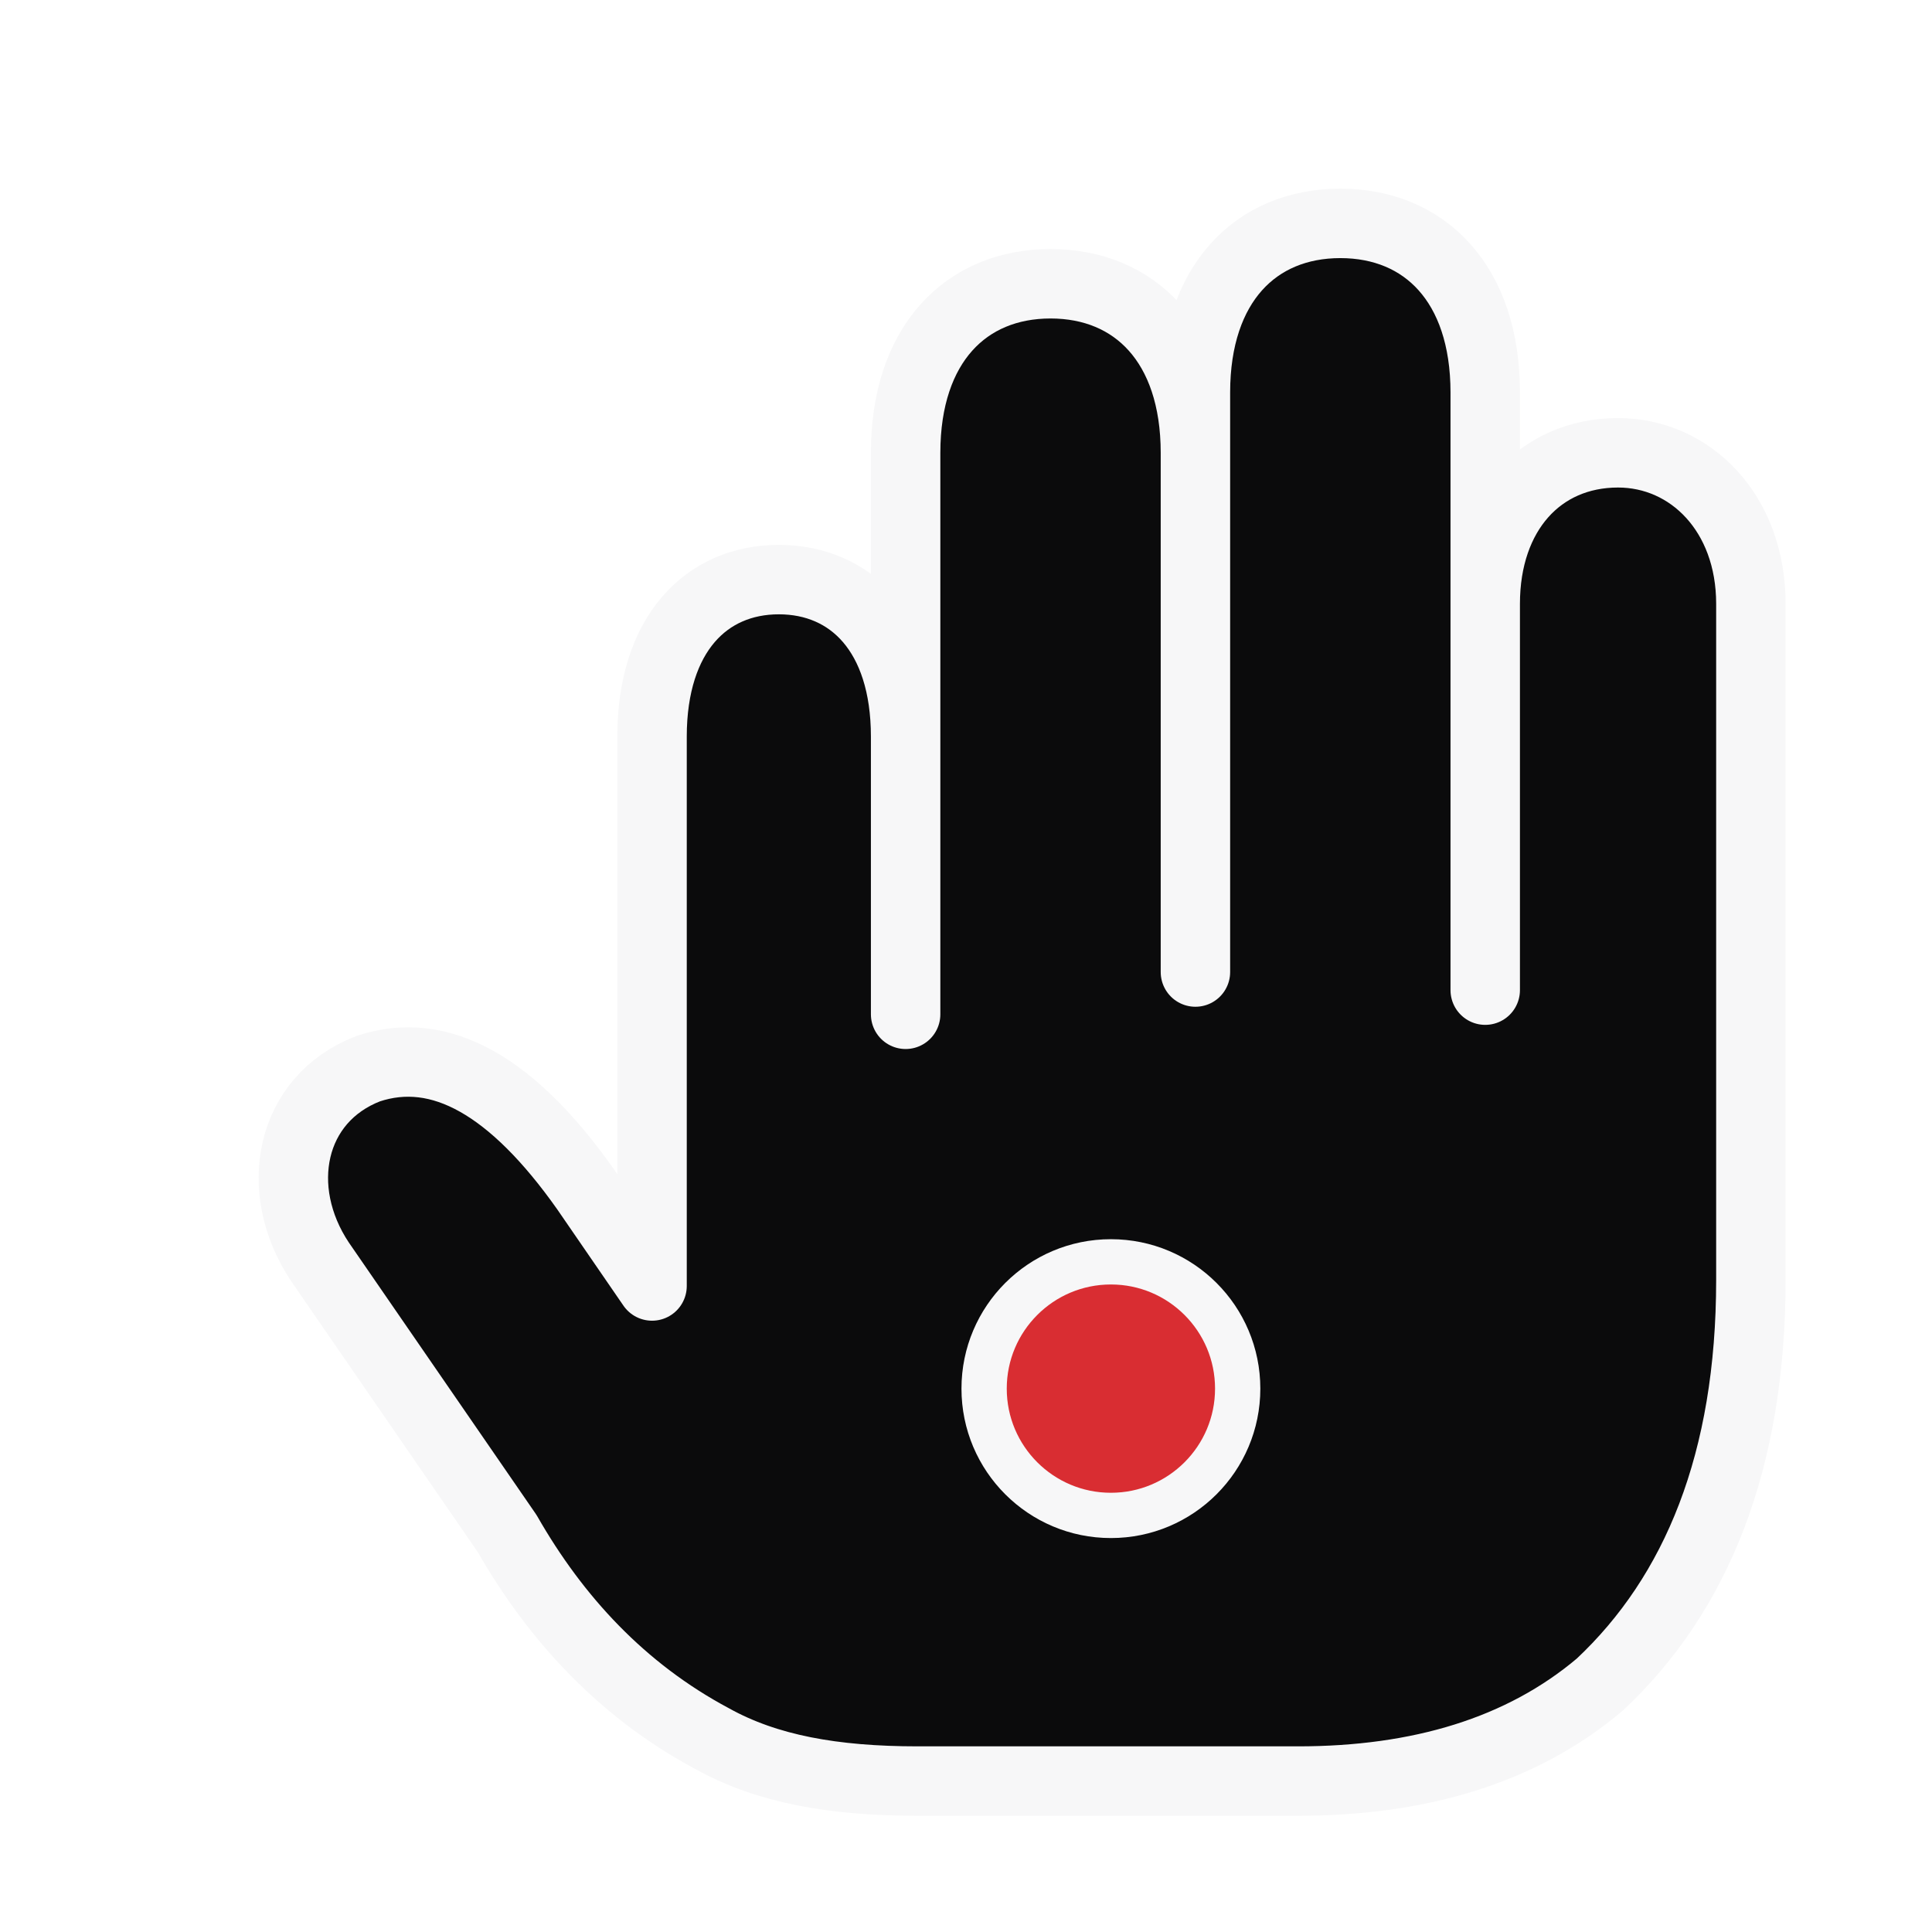
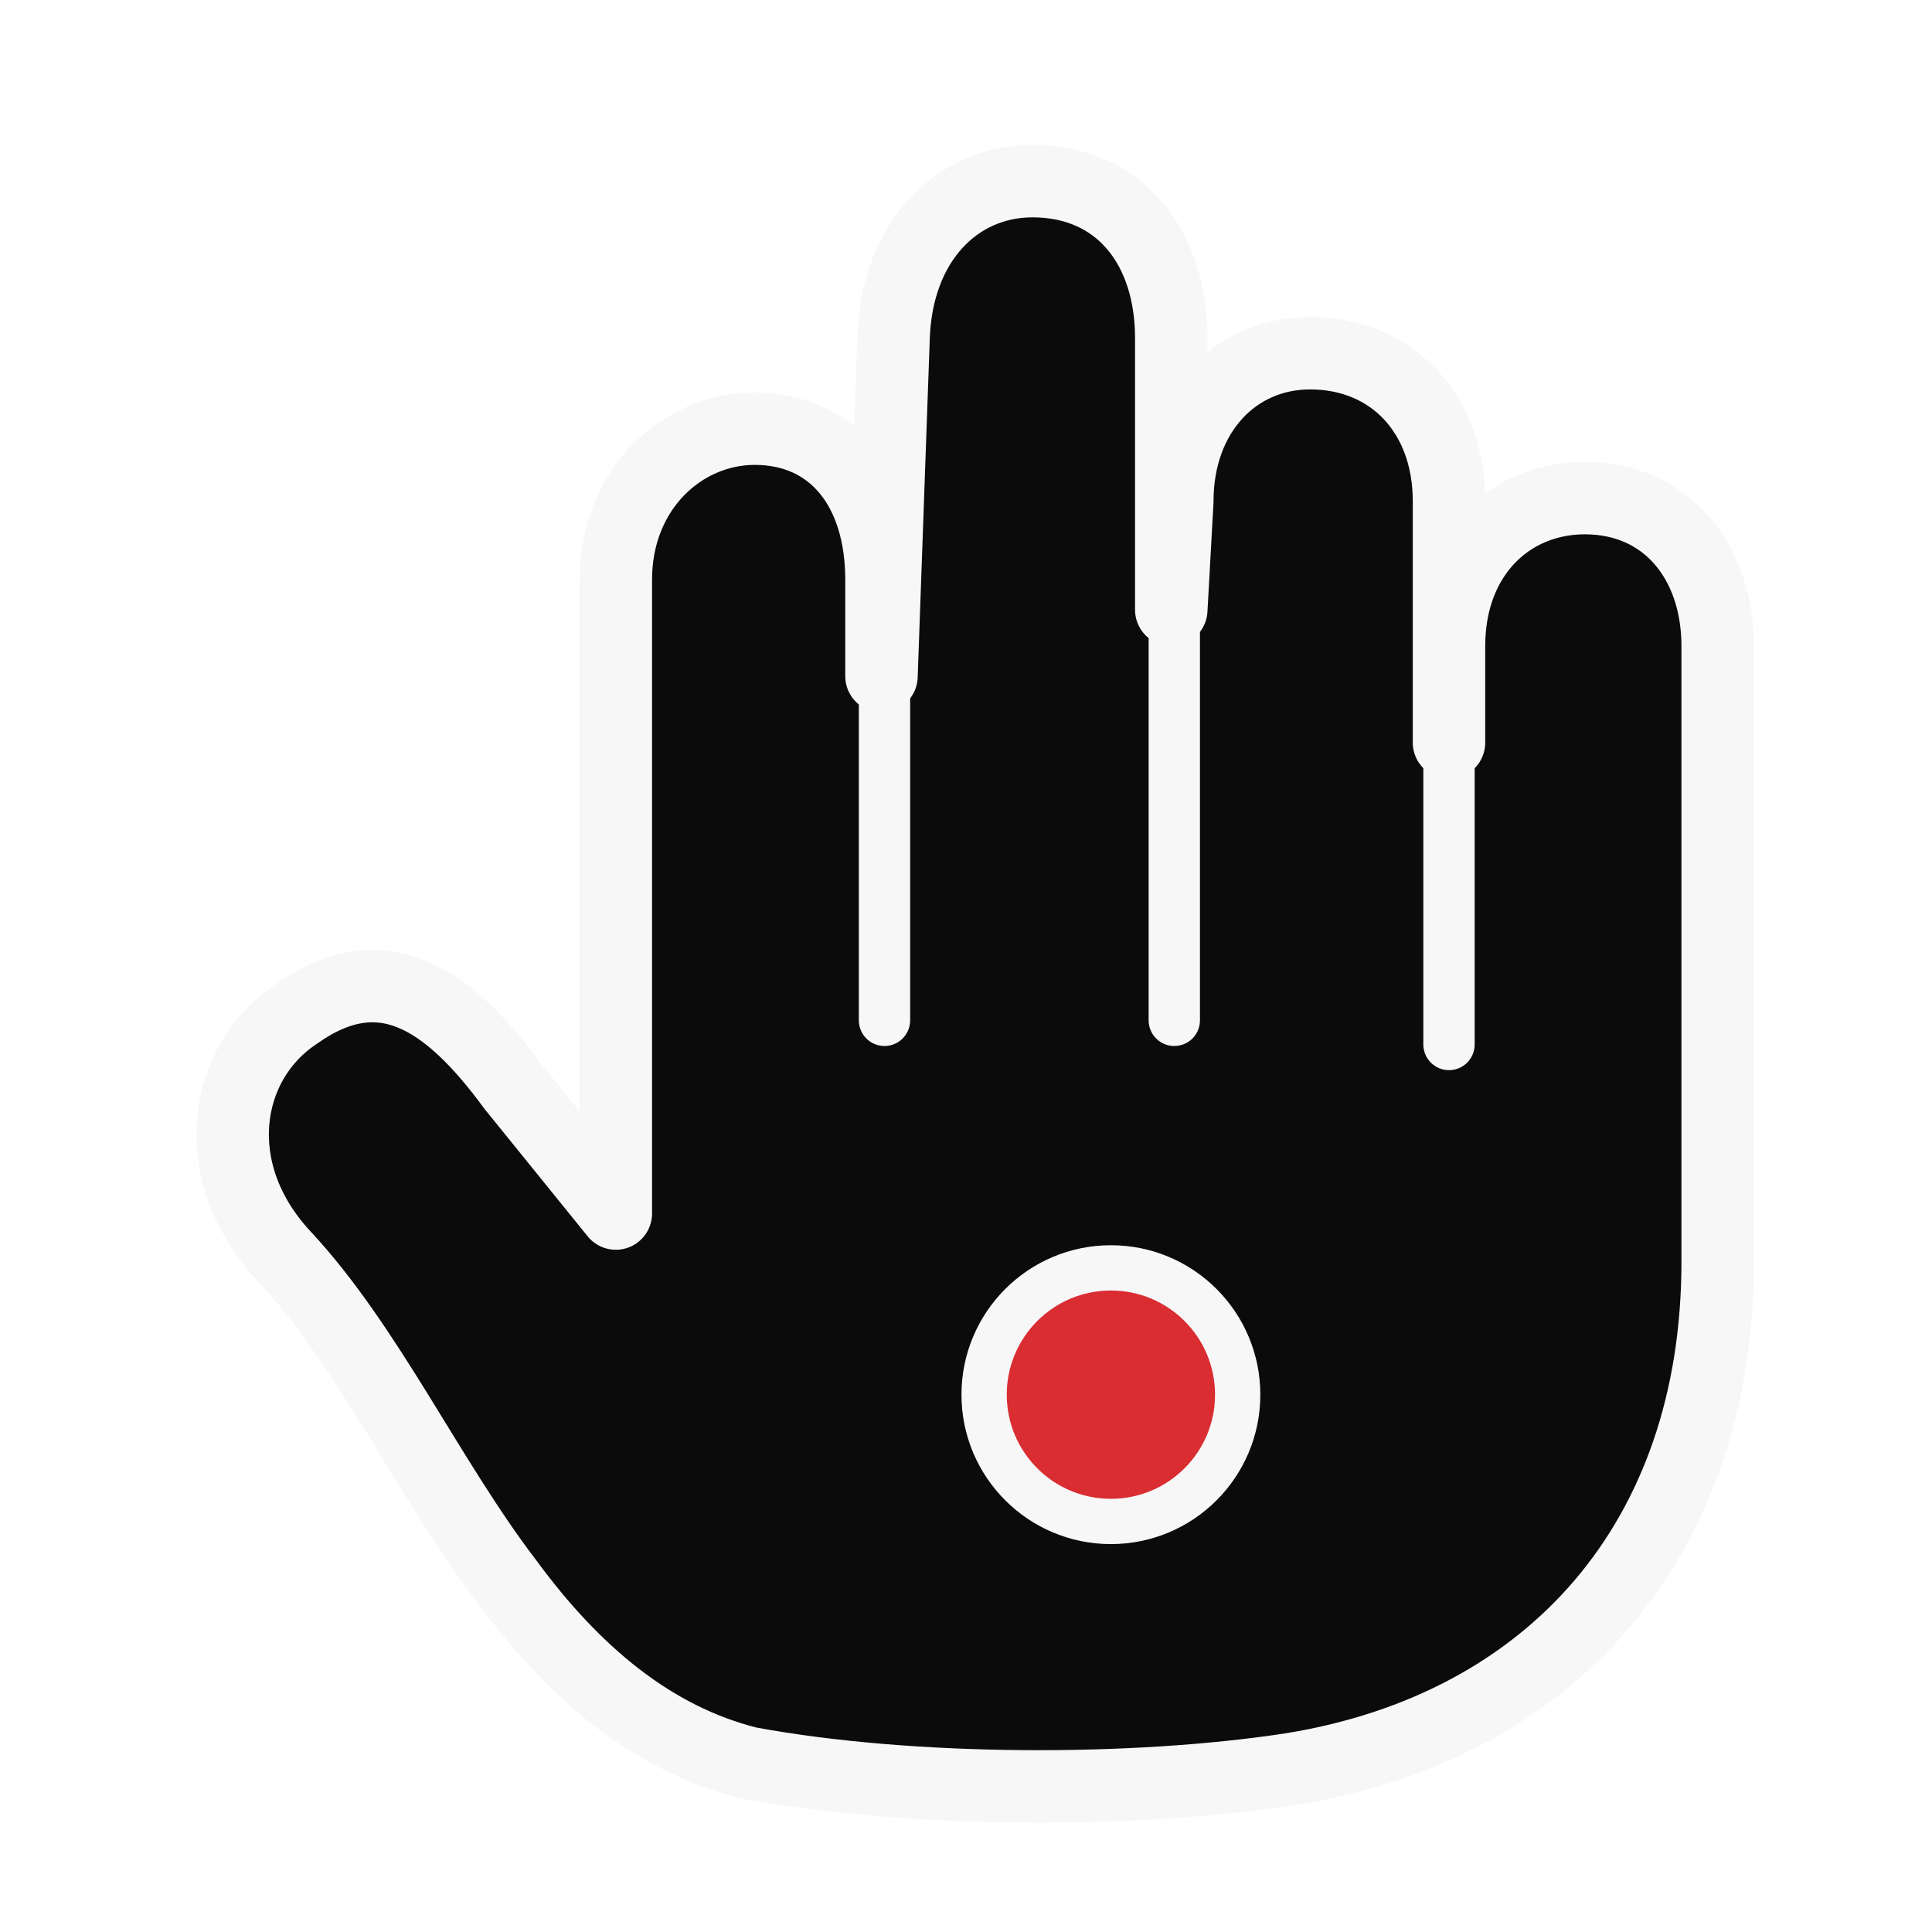
<svg xmlns="http://www.w3.org/2000/svg" width="32" height="32" viewBox="0 0 32 32" fill="none">
-   <path d="       M11.8 28.8       C10.3 28 9.2 26.8 8.4 25.4       L5.3 20.9       C4.5 19.7 4.8 18.2 6.1 17.7       C7.3 17.3 8.5 18 9.7 19.7       L10.8 21.3        L10.8 12.2       C10.8 10.5 11.7 9.6 12.9 9.6       C14.1 9.6 15 10.5 15 12.2       L15 16.8        L15 7.5       C15 5.7 16 4.7 17.4 4.7       C18.8 4.7 19.8 5.7 19.8 7.5       L19.8 16.1        L19.8 6.5       C19.8 4.7 20.8 3.7 22.2 3.7       C23.6 3.7 24.6 4.7 24.6 6.5       L24.6 16.4        L24.6 10       C24.6 8.5 25.5 7.5 26.8 7.5       C28 7.5 29 8.5 29 10       L29 21.2        C29 24.2 28.1 26.4 26.5 27.9       C25.2 29 23.5 29.5 21.5 29.5       L15.2 29.5       C13.8 29.5 12.7 29.3 11.8 28.8       Z     " fill="#0B0B0C" stroke="#F7F7F8" stroke-width="1.15" stroke-linecap="round" stroke-linejoin="round" />
-   <circle cx="18.4" cy="23" r="2.1" fill="#D92D32" stroke="#F7F7F8" stroke-width="0.75" />
+   <path d="       M12.4 29.2       C10.8 28.8 9.5 27.7 8.4 26.2       C7.1 24.5 6.1 22.3 4.7 20.8       C3.4 19.4 3.7 17.6 4.9 16.8       C6.3 15.8 7.4 16.5 8.5 18       L10.2 20.1        L10.2 9.6       C10.2 8.1 11.3 7.1 12.5 7.1       C13.8 7.1 14.6 8.1 14.6 9.6       L14.6 11.2        L14.8 5.6       C14.85 4 15.85 3 17.1 3       C18.55 3 19.4 4.1 19.4 5.6       L19.4 10.1        L19.5 8.3       C19.5 6.85 20.45 5.85 21.7 5.85       C23.05 5.85 24 6.85 24 8.3       L24 12.3        L24 10.7       C24 9.2 25 8.25 26.25 8.25       C27.6 8.25 28.45 9.3 28.45 10.7       L28.45 20.9        C28.45 25.5 25.7 28.6 21.4 29.3       C18.8 29.7 15.1 29.7 12.4 29.2       Z     " fill="#0B0B0C" stroke="#F7F7F8" stroke-width="1.2" stroke-linejoin="round" stroke-linecap="round" />
+   <path d="       M14.65 11.2L14.65 16.9       M19.45 10.1L19.45 16.9       M24 12.3L24 17.3     " stroke="#F7F7F8" stroke-width="0.85" stroke-linecap="round" />
+   <circle cx="18.4" cy="23.1" r="2.1" fill="#D92D32" stroke="#F7F7F8" stroke-width="0.75" />
</svg>
